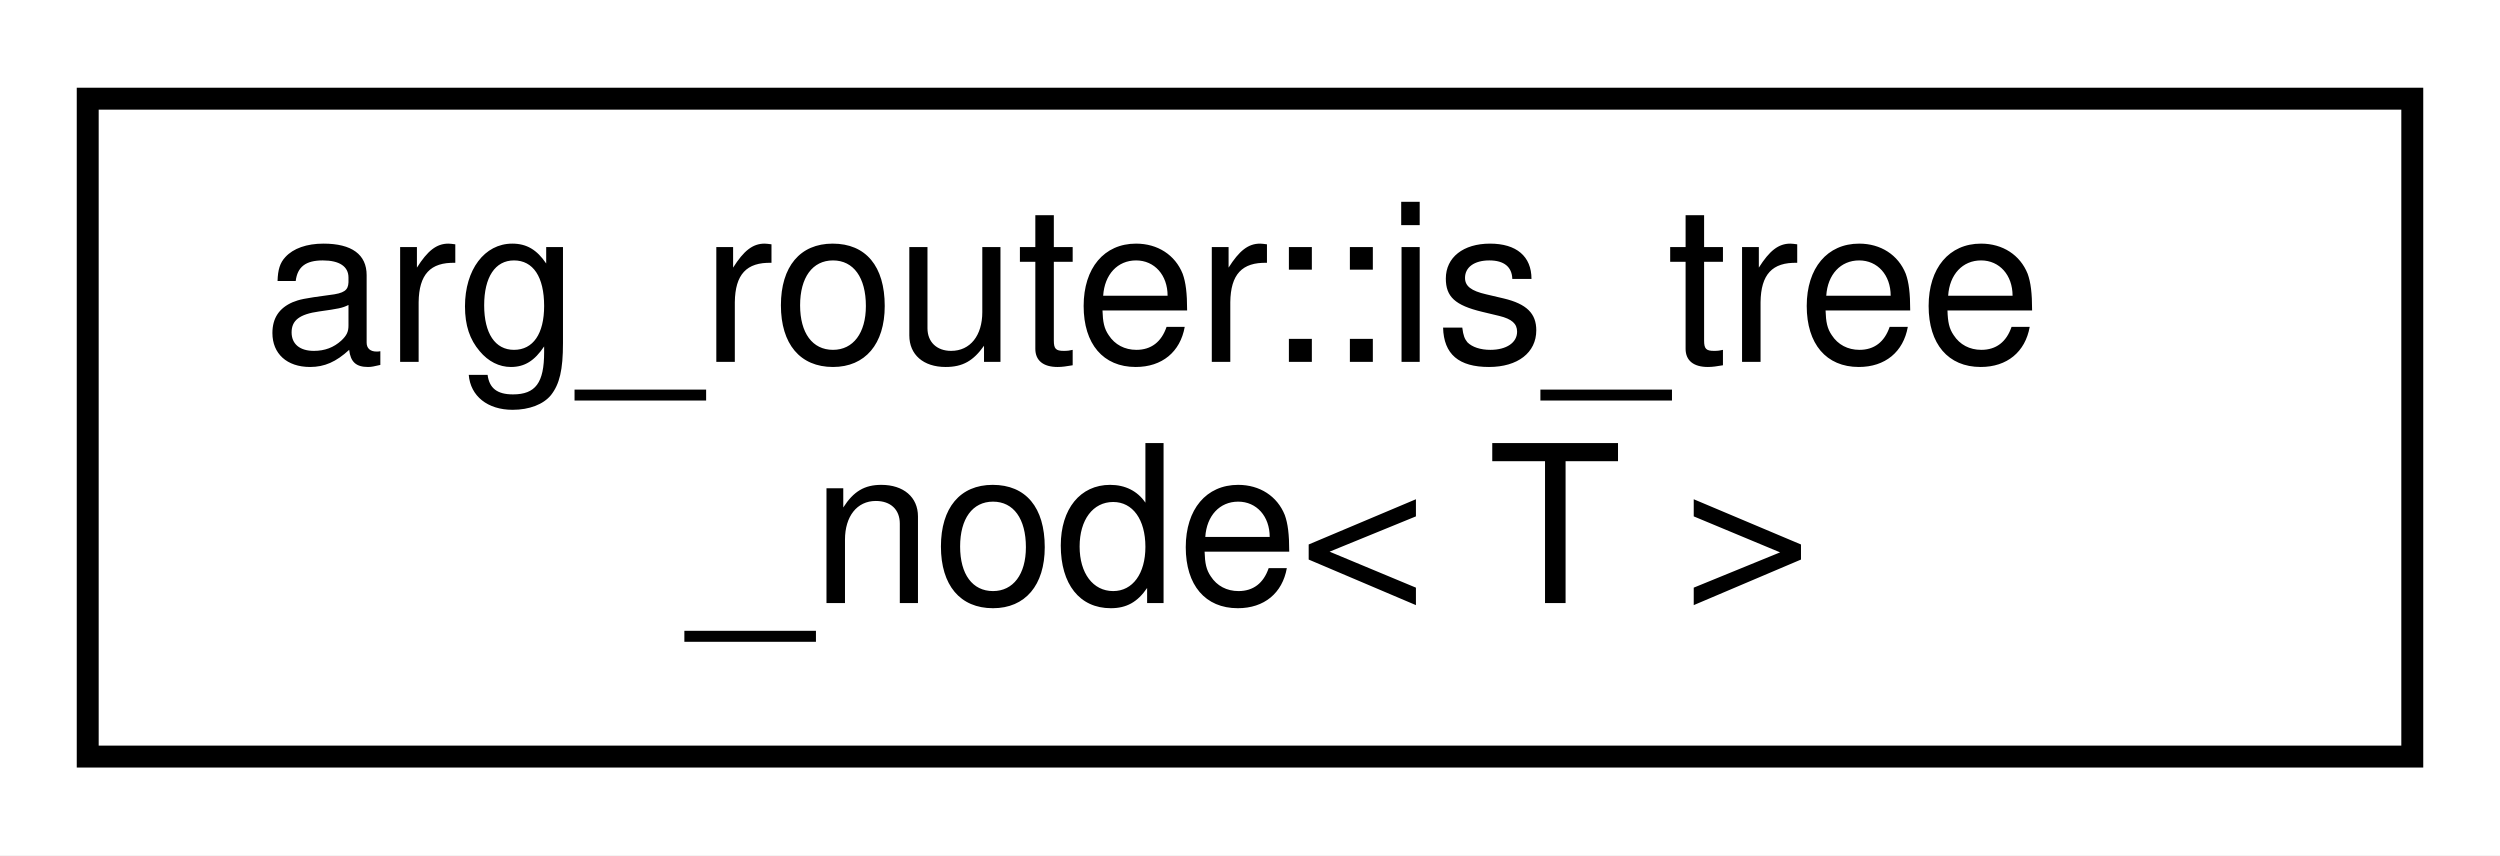
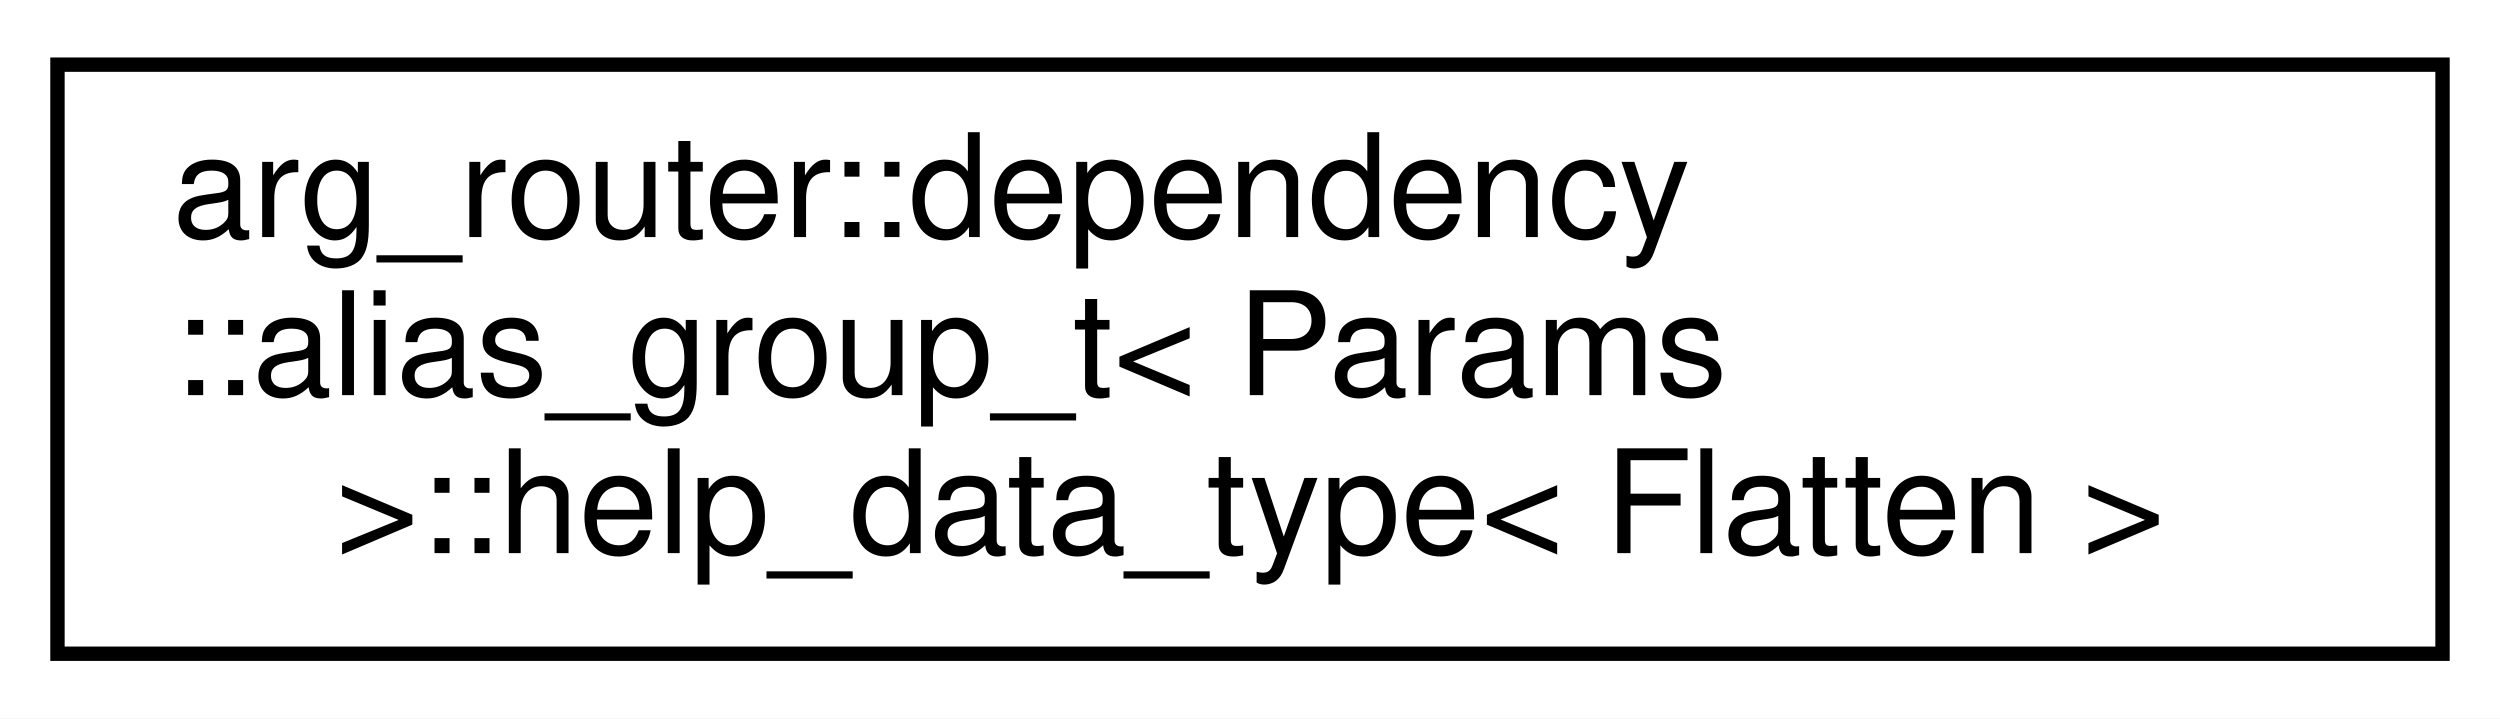
- <svg xmlns="http://www.w3.org/2000/svg" xmlns:xlink="http://www.w3.org/1999/xlink" width="114pt" height="39pt" viewBox="0.00 0.00 114.00 39.00">
-   <g id="graph0" class="graph" transform="scale(1 1) rotate(0) translate(4 35)">
-     <polygon fill="white" stroke="transparent" points="-4,4 -4,-35 110,-35 110,4 -4,4" />
+ <svg xmlns="http://www.w3.org/2000/svg" xmlns:xlink="http://www.w3.org/1999/xlink" width="174pt" height="50pt" viewBox="0.00 0.00 174.00 50.00">
+   <g id="graph0" class="graph" transform="scale(1 1) rotate(0) translate(4 46)">
+     <polygon fill="white" stroke="transparent" points="-4,4 -4,-46 170,-46 170,4 -4,4" />
    <g id="node1" class="node">
      <g id="a_node1">
-         <a xlink:href="structarg__router_1_1is__tree__node.html" target="_top" xlink:title=" ">
-           <polygon fill="white" stroke="black" points="0,-0.5 0,-30.5 106,-30.5 106,-0.5 0,-0.5" />
-           <text text-anchor="start" x="8" y="-18.5" font-family="Helvetica,sans-Serif" font-size="10.00">arg_router::is_tree</text>
-           <text text-anchor="middle" x="53" y="-7.5" font-family="Helvetica,sans-Serif" font-size="10.00">_node&lt; T &gt;</text>
+         <a xlink:href="classarg__router_1_1dependency_1_1alias__group__t_1_1help__data__type.html" target="_top" xlink:title=" ">
+           <polygon fill="white" stroke="black" points="0,-0.5 0,-41.5 166,-41.5 166,-0.5 0,-0.5" />
+           <text text-anchor="start" x="8" y="-29.5" font-family="Helvetica,sans-Serif" font-size="10.00">arg_router::dependency</text>
+           <text text-anchor="start" x="8" y="-18.5" font-family="Helvetica,sans-Serif" font-size="10.00">::alias_group_t&lt; Params</text>
+           <text text-anchor="middle" x="83" y="-7.5" font-family="Helvetica,sans-Serif" font-size="10.00"> &gt;::help_data_type&lt; Flatten &gt;</text>
        </a>
      </g>
    </g>
  </g>
</svg>
